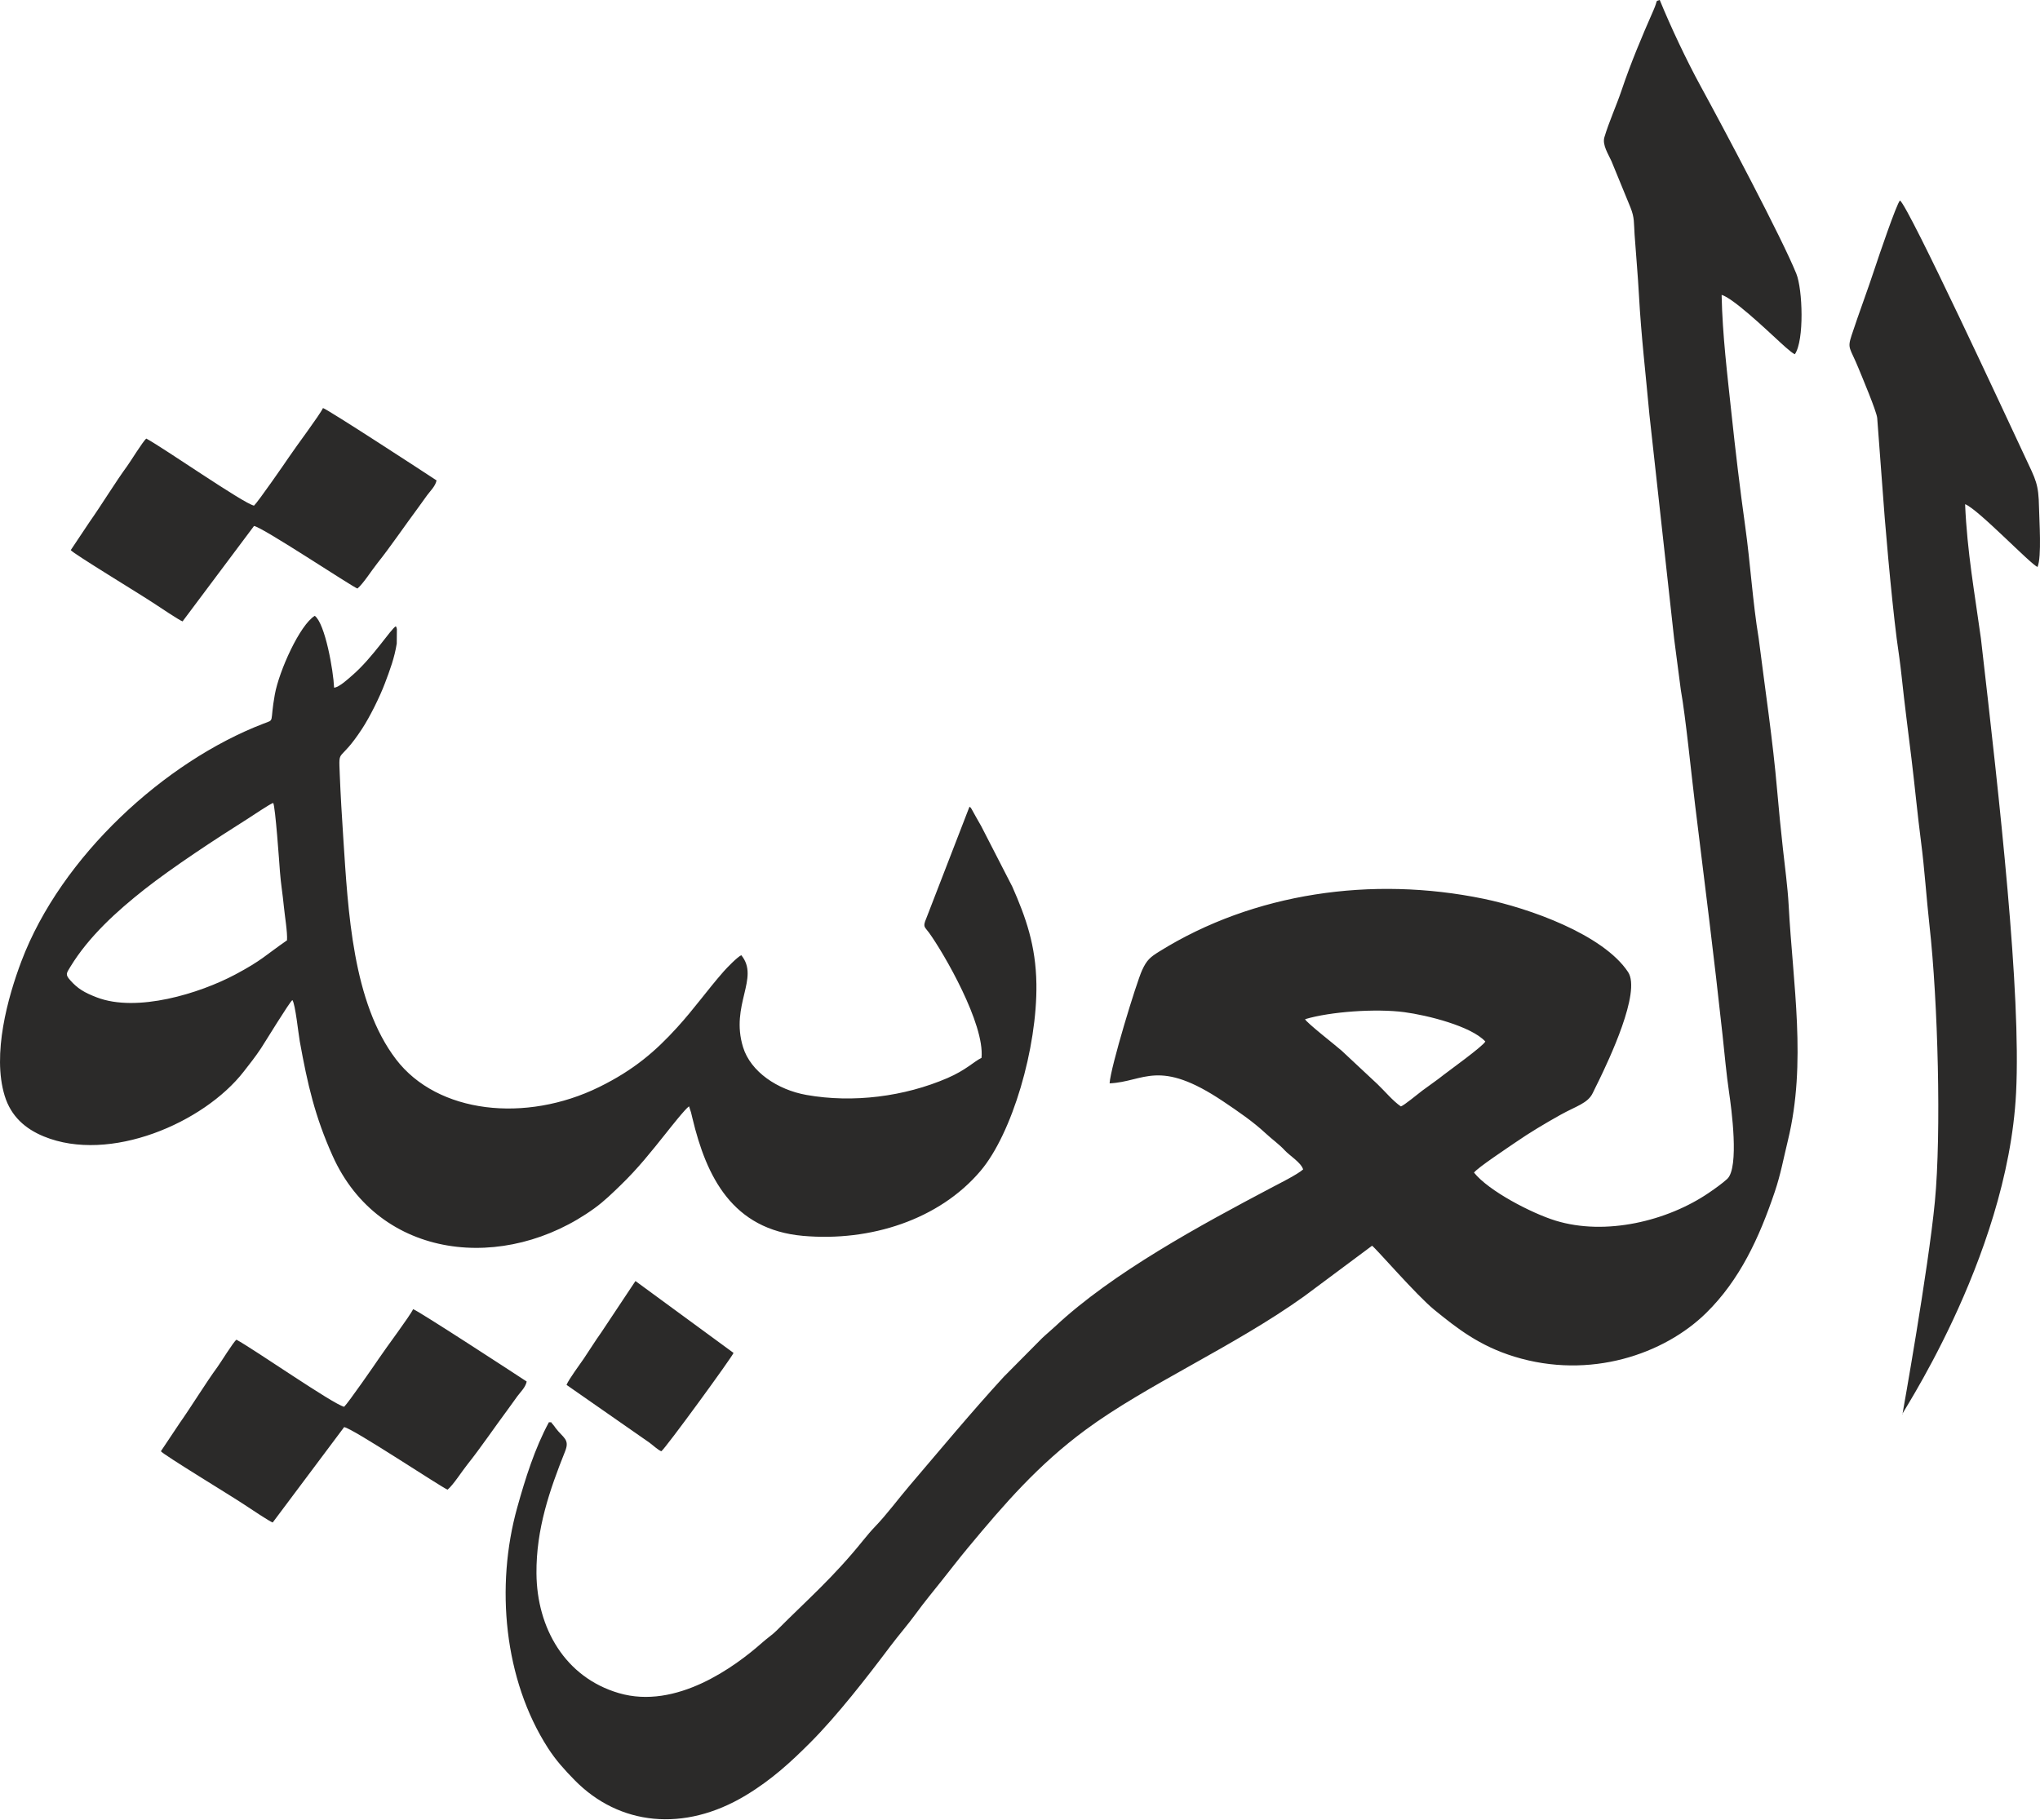
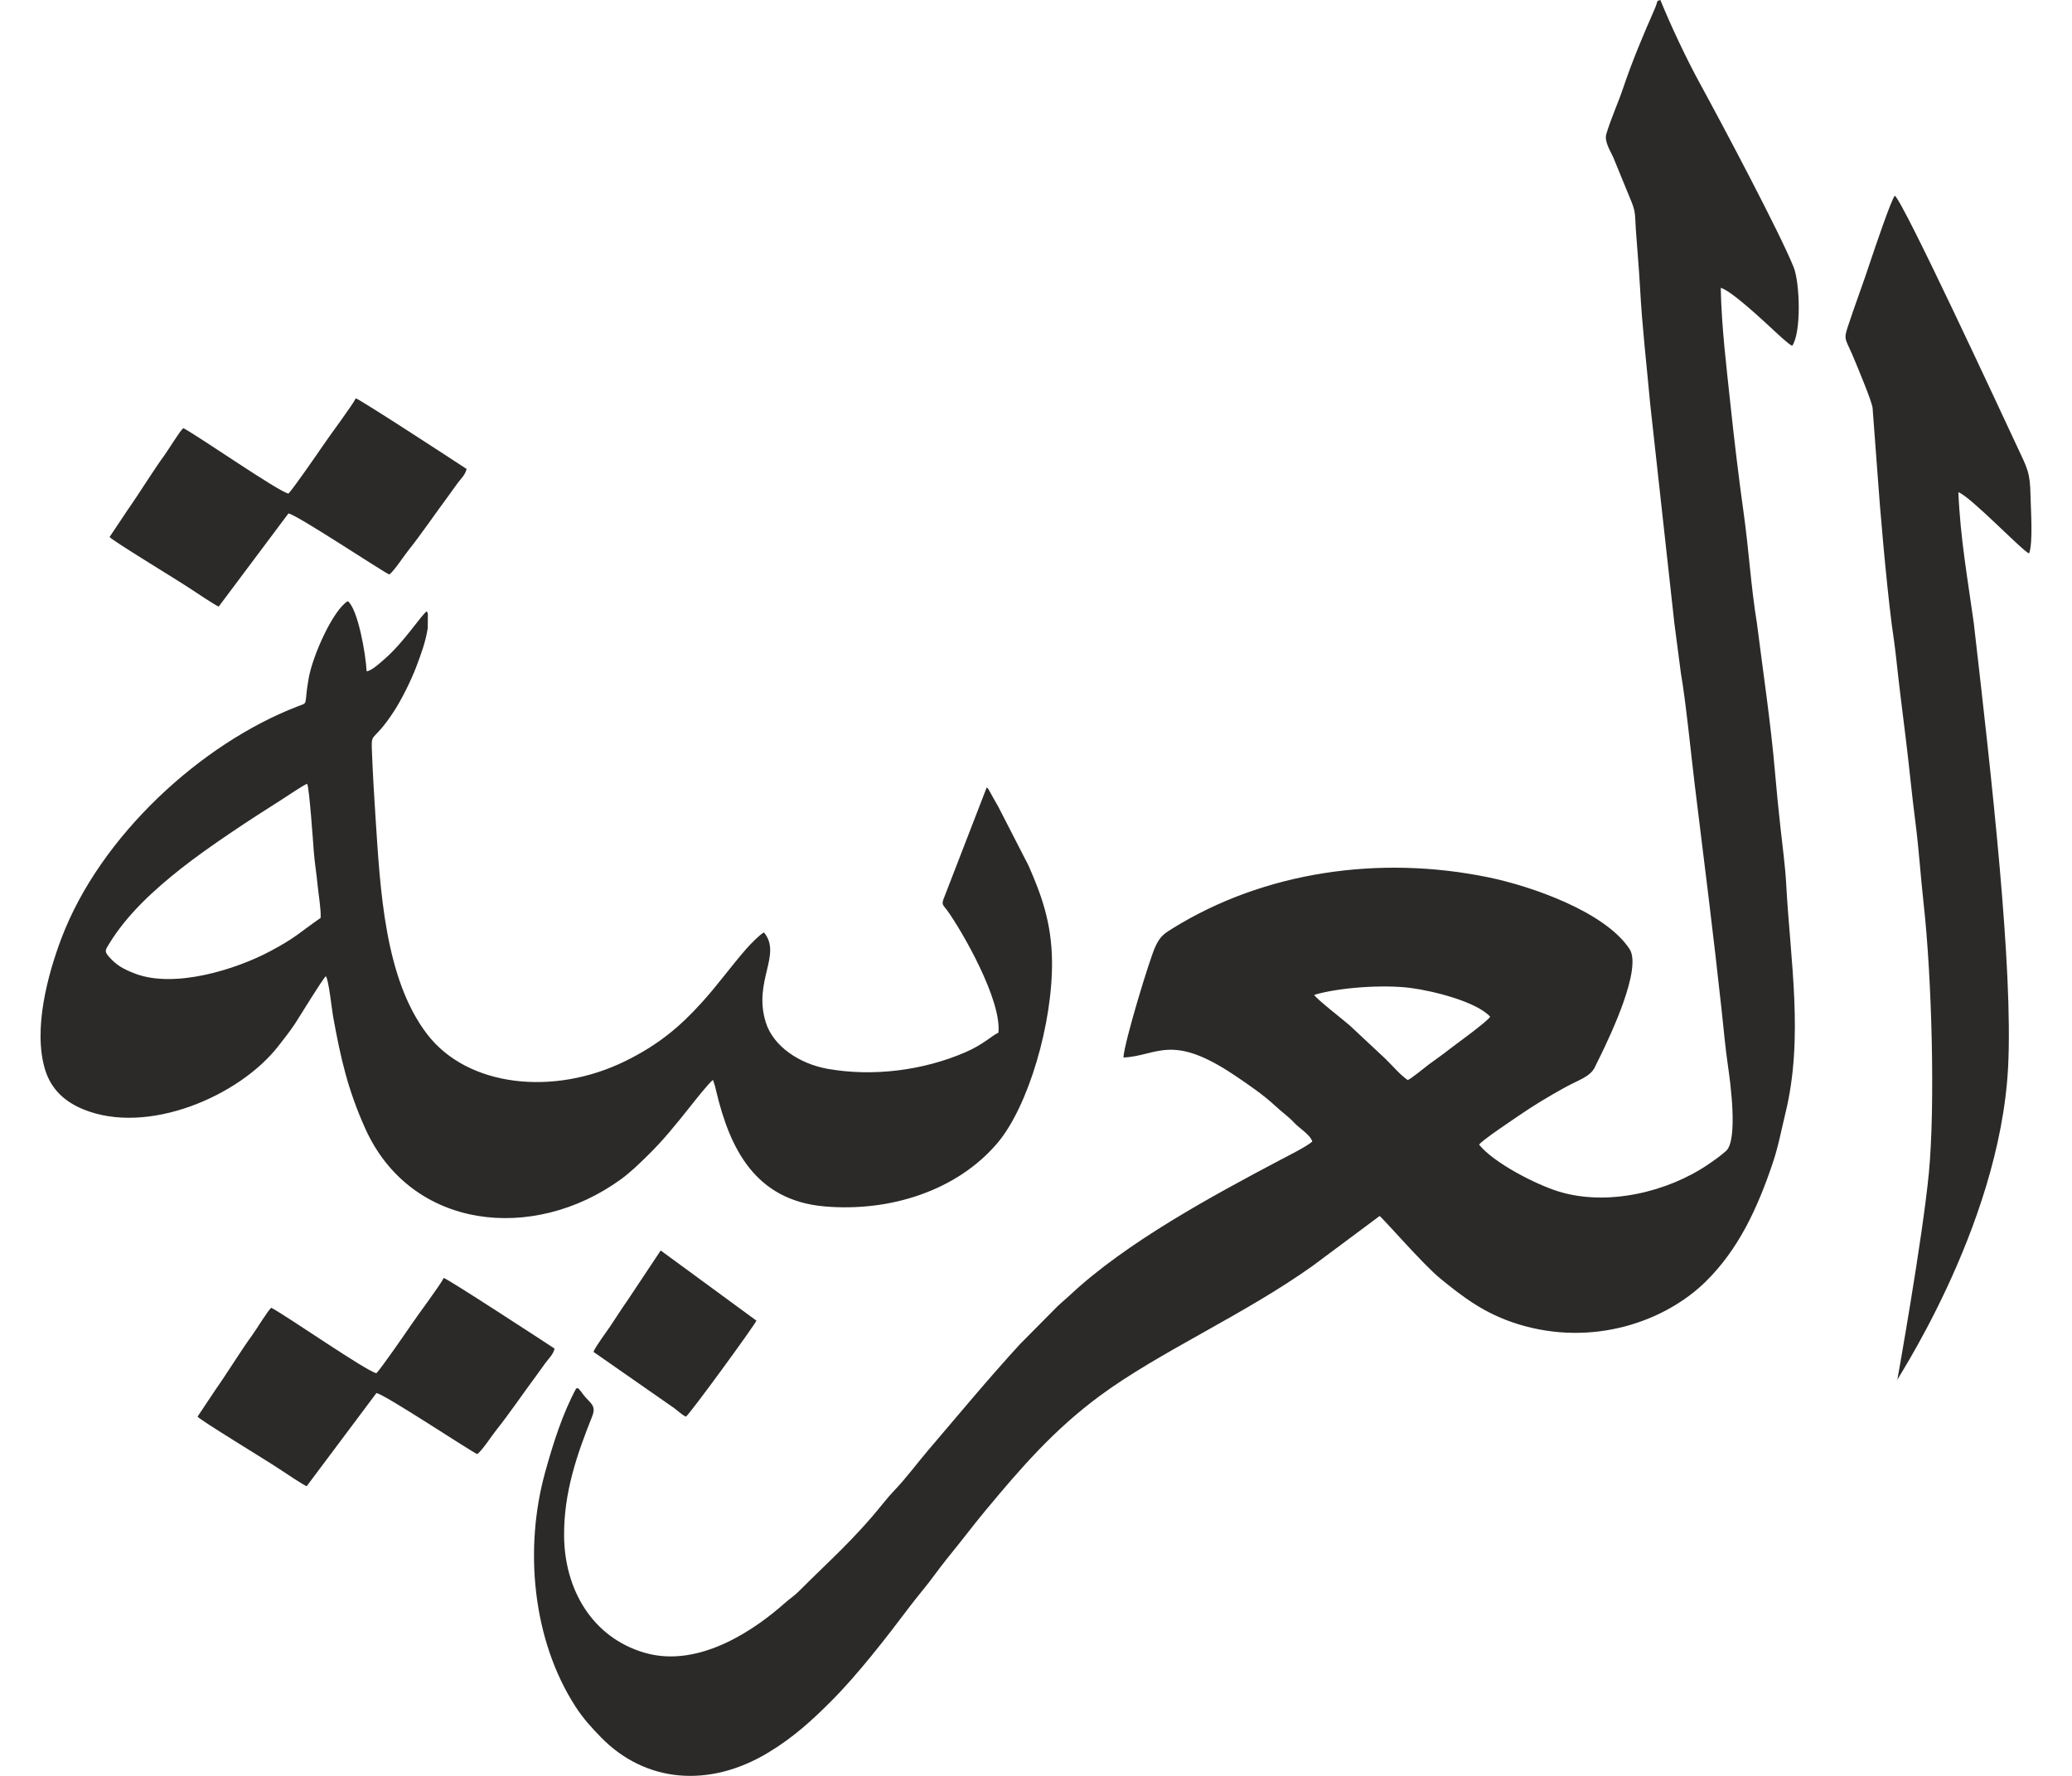
- <svg xmlns="http://www.w3.org/2000/svg" xml:space="preserve" width="161.986mm" height="144.499mm" version="1.1" style="shape-rendering:geometricPrecision; text-rendering:geometricPrecision; image-rendering:optimizeQuality; fill-rule:evenodd; clip-rule:evenodd" viewBox="0 0 14817.19 13217.63">
+ <svg xmlns="http://www.w3.org/2000/svg" xml:space="preserve" width="28px" height="24px" version="1.1" style="shape-rendering:geometricPrecision; text-rendering:geometricPrecision; image-rendering:optimizeQuality; fill-rule:evenodd; clip-rule:evenodd" viewBox="0 0 14817.19 13217.63">
  <defs>
    <style type="text/css">
   
    .fil0 {fill:#2B2A29}
   
  </style>
  </defs>
  <g id="Layer_x0020_1">
    <g>
      <path class="fil0" d="M2084.64 6831.75c-159.9,110.76 -181.9,145.33 -377.47,249.18 -256.73,136.33 -712.31,277.73 -1004.76,165.13 -90.22,-34.72 -139.06,-63.84 -192.9,-124.92 -36.38,-41.27 -27.49,-49.5 1.88,-97.69 133.74,-219.36 336.81,-403.35 537.86,-561.85 203.77,-160.64 522.69,-369.99 744.82,-509.78 40.33,-25.38 162.07,-108.5 190.24,-118.3 15.64,25.22 44.27,434.52 49.21,502.02 6.04,82.63 20.15,163.94 27.99,247.87 6.49,69.38 27.4,189.68 23.11,248.35zm11969.02 1897.91c-47.59,495.98 -235.39,1544.26 -235.39,1544.26 -61.51,74.7 763.94,-1118.01 825.22,-2335.36 36.8,-730.99 -117.62,-2104.29 -255.42,-3299.78l-611.86 0c13.11,92.95 26.55,186.24 36.44,279.86 20.9,197.63 47.28,398.41 71.38,596.19 24.62,202 43.2,402.4 69.31,603.2 25.78,198.24 38.69,404.53 61.28,607.1 61.58,552.32 86.62,1508.56 39.03,2004.54zm334.41 -4090.89c-45.27,-329.08 -100.08,-627.63 -114.84,-975.49 92.54,33.57 479.74,441.26 526.21,455.75 30.99,-75.83 12.39,-335.25 10.57,-432.69 -3.18,-170.66 -21.83,-196.8 -101.35,-366.51 -132.12,-281.93 -840.12,-1809.11 -908.28,-1863.37 -23.97,19.92 -160.21,423.04 -180.44,484.65 -56.26,171.43 -115.42,325.73 -171.29,495.54 -32.7,99.42 -11.53,86.28 51.4,241.28 22.24,54.77 128.99,306.71 134.69,358.39l36.01 479.74c18.51,273.96 65.38,806.36 105.46,1122.72l611.86 0zm-4908.91 2766.02c182.49,-55.15 515.67,-78.33 720.84,-51.14 165.71,21.95 484.79,100.95 588.38,213.17 -14.63,33.07 -273.8,219.29 -301.94,241.83 -51.6,41.35 -104.63,76.52 -155.9,115.07 -34.86,26.22 -130.94,106.76 -155.58,114.79 -58.78,-40.56 -112.49,-106.65 -170.17,-162.06l-260.19 -243.17c-38.07,-34.12 -257.65,-205.06 -265.42,-228.49zm3294.85 -2766.02c46.4,368.87 102.65,738.11 134.41,1107.89 11.69,136.1 26.14,280.22 41.32,417.83 13.87,125.76 35.21,286.72 41.79,410.64 30.56,575.61 132.18,1144.51 -5.33,1710.17 -32.66,134.33 -52.51,246.28 -95.02,372.33 -113.87,337.69 -254.99,641.33 -497.42,880.18 -305.08,300.57 -844.9,487.55 -1394.39,318.61 -254.49,-78.24 -416.17,-205.68 -581.73,-340.49 -128.57,-104.69 -419.13,-441.05 -451.78,-465.33l-494.49 368.29c-509.81,365.04 -1143.64,642.33 -1586.53,969.29 -342.43,252.79 -587.08,535.08 -854.45,857.09 -68.71,82.75 -122.63,153.86 -188.96,236.97 -60.33,75.59 -129.09,159.19 -187.09,238.86 -61.46,84.41 -124.92,156.05 -187.19,238.77 -170.44,226.46 -385.22,503.85 -583.44,702.17 -134.81,134.88 -276.21,267.13 -468.94,383.01 -446.74,268.62 -917.55,217.88 -1241.16,-111.91 -71.11,-72.46 -135.95,-143.63 -193.29,-232.68 -320.01,-496.93 -383,-1176.41 -223.46,-1747.99 58.62,-209.98 127.32,-429.54 230.15,-619.57 30.38,3.42 3.45,-10.46 28.95,16.06 8.15,8.48 13.96,18.82 19.95,26.68 54.01,70.95 103.68,80.84 69.12,167.35 -112.97,282.7 -211.04,565.41 -208.57,888.39 3.05,396.84 207.6,755.37 599.08,869.75 415.36,121.36 841.22,-189.65 1044.28,-370.21 32.69,-29.07 71.9,-55.17 101.25,-84.67 224.16,-225.19 410.92,-384.71 629.23,-656.28 26,-32.34 59.66,-71.73 86.47,-99.49 82.8,-85.71 170.6,-204.28 251.13,-298.66 223.37,-261.78 449.8,-534.81 682.76,-788.77l277.59 -279.97c32.4,-31.05 58.43,-51.15 93.79,-84.31 418.42,-392.35 1060.88,-739.41 1570.34,-1008.61 58.59,-30.96 191.62,-97.11 232.68,-134 -14.92,-50.13 -98.09,-99.82 -134.3,-139.37 -40.1,-43.79 -90.06,-78.1 -139.28,-123.98 -89.95,-83.86 -199.3,-158.47 -304.92,-229.51 -473.17,-318.25 -573.98,-143.56 -827.17,-132.45 6.77,-117.82 194.63,-731.31 235.63,-821.23 34.64,-75.97 60.55,-96.33 125.92,-137.02 684.34,-426.06 1544.89,-549.87 2355.25,-382.63 327.7,67.63 868.41,258.28 1049.4,532.77 95.67,145.1 -143.25,644.69 -212.67,788.38 -13.25,27.41 -30.48,60.46 -43.34,88.2 -35.56,76.74 -120.2,96.01 -234.88,160 -112.79,62.94 -225.6,130.37 -326.47,200.04 -49.57,34.24 -280.26,187.09 -301.86,220.04 106.35,133.5 418.22,295.16 591.21,348.56 363.31,112.15 812.92,3.98 1114.91,-202.11 47.65,-32.52 97.23,-68.16 132.36,-100.08 90.34,-82.05 29.78,-521.36 14.18,-627.58 -19.85,-135.12 -32.55,-278.97 -47.54,-417.73 -59.97,-555.45 -131.07,-1115.61 -199.51,-1673.27 -27.19,-221.54 -68.38,-638.47 -103.55,-834.37l-48.87 -374.06 614.47 0c-44.39,-267.75 -59.86,-542.71 -98.21,-816.51 -37.41,-267.02 -71.12,-549.61 -99.5,-818.02 -30.25,-286.07 -65.48,-566.52 -71.64,-861.9 82.15,23.13 318.28,246.43 400.31,321.73 23.63,21.7 106.2,100.23 131.69,109.68 69.56,-102.12 56.4,-471.79 10.64,-585.19 -105.07,-260.36 -526.56,-1054.05 -695.91,-1364.13 -101.64,-186.1 -216.17,-428.8 -296.14,-624.44 -35.44,11.91 -10.58,-4.94 -45.42,74.26 -84.4,191.87 -164.28,381.42 -231.77,581.85 -36.82,109.34 -91.1,227.97 -124.8,340.91 -16.77,56.17 29.77,124.87 51.38,173.81l137.58 335.48c31.04,77.63 24.29,110.98 30.44,199.82 10.29,148.44 23.52,289.65 31.7,440.55 15.55,286.98 49.83,579.52 75.98,866.87l179.2 1625.24 614.47 0zm-8659.16 5422.81l601.84 419.41c26.82,19.69 58.96,50.84 86.43,63.04 28.19,-17.19 518.08,-689.44 524.72,-714.79l-712.34 -522.13 -248.03 373.06c-45.8,64.18 -83.98,126.88 -127.06,190.44 -30.26,44.63 -108.51,149.25 -125.56,190.97zm-1615.23 159.01c-77.92,-16.73 -656.53,-419.79 -782.2,-487.2 -23.48,17.38 -113.4,164.82 -138.65,199.18 -82.76,112.6 -188.21,285.5 -274.21,407.34l-135.97 203.76c17.21,25.29 505.08,320.57 608.43,389.6 33.27,22.22 183.96,122.66 203.72,128.26l518.89 -693.1c61.2,7.77 710.67,440.21 751.23,454.41 42.89,-35.79 104.03,-133.36 146.76,-186.6 87.03,-108.46 200.31,-274.21 288.59,-393 27.4,-36.85 44.42,-62.36 71.39,-98.93 22.95,-31.12 59.23,-64.39 67.9,-107.1 -81.99,-54.26 -794.33,-518.92 -824.93,-525.66 -22.07,48.56 -196.86,280.82 -247.22,356.48 -23.94,35.96 -223.84,324.73 -253.72,352.56zm-654.69 -6546.93c-77.92,-16.73 -656.53,-419.79 -782.2,-487.2 -23.48,17.38 -113.4,164.82 -138.65,199.18 -82.76,112.6 -188.21,285.5 -274.21,407.34l-135.97 203.76c17.21,25.29 505.08,320.57 608.43,389.6 33.27,22.22 183.96,122.66 203.72,128.26l518.89 -693.1c61.2,7.77 710.67,440.21 751.23,454.41 42.89,-35.79 104.03,-133.36 146.76,-186.6 87.03,-108.46 200.31,-274.21 288.59,-393 27.4,-36.85 44.42,-62.36 71.39,-98.93 22.95,-31.12 59.23,-64.39 67.9,-107.1 -81.99,-54.26 -794.33,-518.92 -824.93,-525.66 -22.07,48.56 -196.86,280.82 -247.22,356.48 -23.94,35.96 -223.84,324.73 -253.72,352.56zm278.81 3592.28c21.4,28.78 43.48,243.9 53.65,300 56.6,312.15 109.6,544.62 238.53,831.88 339.77,756.99 1251.35,852.47 1902.37,380.21 71.84,-52.11 131.77,-111.42 189.27,-167.01 127.02,-122.79 222.21,-243.14 331.87,-380.66 27.2,-34.12 137.51,-174.57 165.31,-192.57l14.43 44.26c2.74,13.46 6.27,25.77 10.08,41.73 101.37,425.43 289.55,809.8 804.01,855.23 488.04,43.08 988.22,-117.23 1288.63,-471.95 229.75,-271.27 412.51,-893.28 405.8,-1358.26 -4.03,-279.74 -76.53,-483.36 -174.78,-706.49l-225.91 -439.92c-13.78,-23.52 -25.56,-44.6 -39.3,-69.16l-30.48 -55.03c-11.76,-16.36 0.94,-4.15 -15.66,-17.03l-313.76 811.33c-27,63.7 -12.18,59.35 20.1,103.98 107.7,148.9 405.48,663.15 381.13,909.23 -55.33,26.83 -112.25,88.41 -247.81,146.91 -311.53,134.45 -684.71,182.72 -1023.99,122.42 -208.9,-37.13 -404.75,-167.58 -460.09,-346.79 -95.08,-307.87 123.28,-502.24 -12.92,-668.42 -28.43,12.84 -105.88,92.75 -128.8,118.95 -122.5,140.01 -209.58,265.63 -337.28,406.18 -155.82,171.49 -313.19,308.3 -566.18,432.63 -533.6,262.26 -1174.03,192.96 -1475.13,-200.78 -316.13,-413.41 -348.72,-1078.18 -383.4,-1608.02 -10.03,-153.2 -19.74,-312.45 -25.75,-465.37 -7.94,-202.2 -8.2,-67.4 162.95,-329.83 55.28,-84.75 126.7,-227.45 165.42,-330.1 36.84,-97.66 69.17,-183.87 85.65,-288.11l0.97 -105.07c-3.41,-14.26 -2.6,-11.74 -7.69,-20.22 -35.21,18.5 -167.92,228.26 -314.99,355.3 -25.92,22.39 -96.07,88.65 -133.41,90.64 -4.91,-123.2 -65.1,-465.62 -140.19,-521.82 -108.69,65.72 -258.98,399.6 -290.19,570.97 -38.89,213.56 3.69,179.18 -83.15,212.56 -713.58,274.3 -1468.58,961.54 -1757.88,1726.69 -98.24,259.83 -213.55,674.05 -121.36,976.23 45.81,150.14 149.91,240.6 284.63,295.97 478.31,196.59 1161.38,-98.1 1451.25,-470.57 44.56,-57.25 83.52,-105.8 125.45,-168.91 27.36,-41.19 209.28,-339.97 228.61,-351.21z" />
    </g>
  </g>
</svg>
